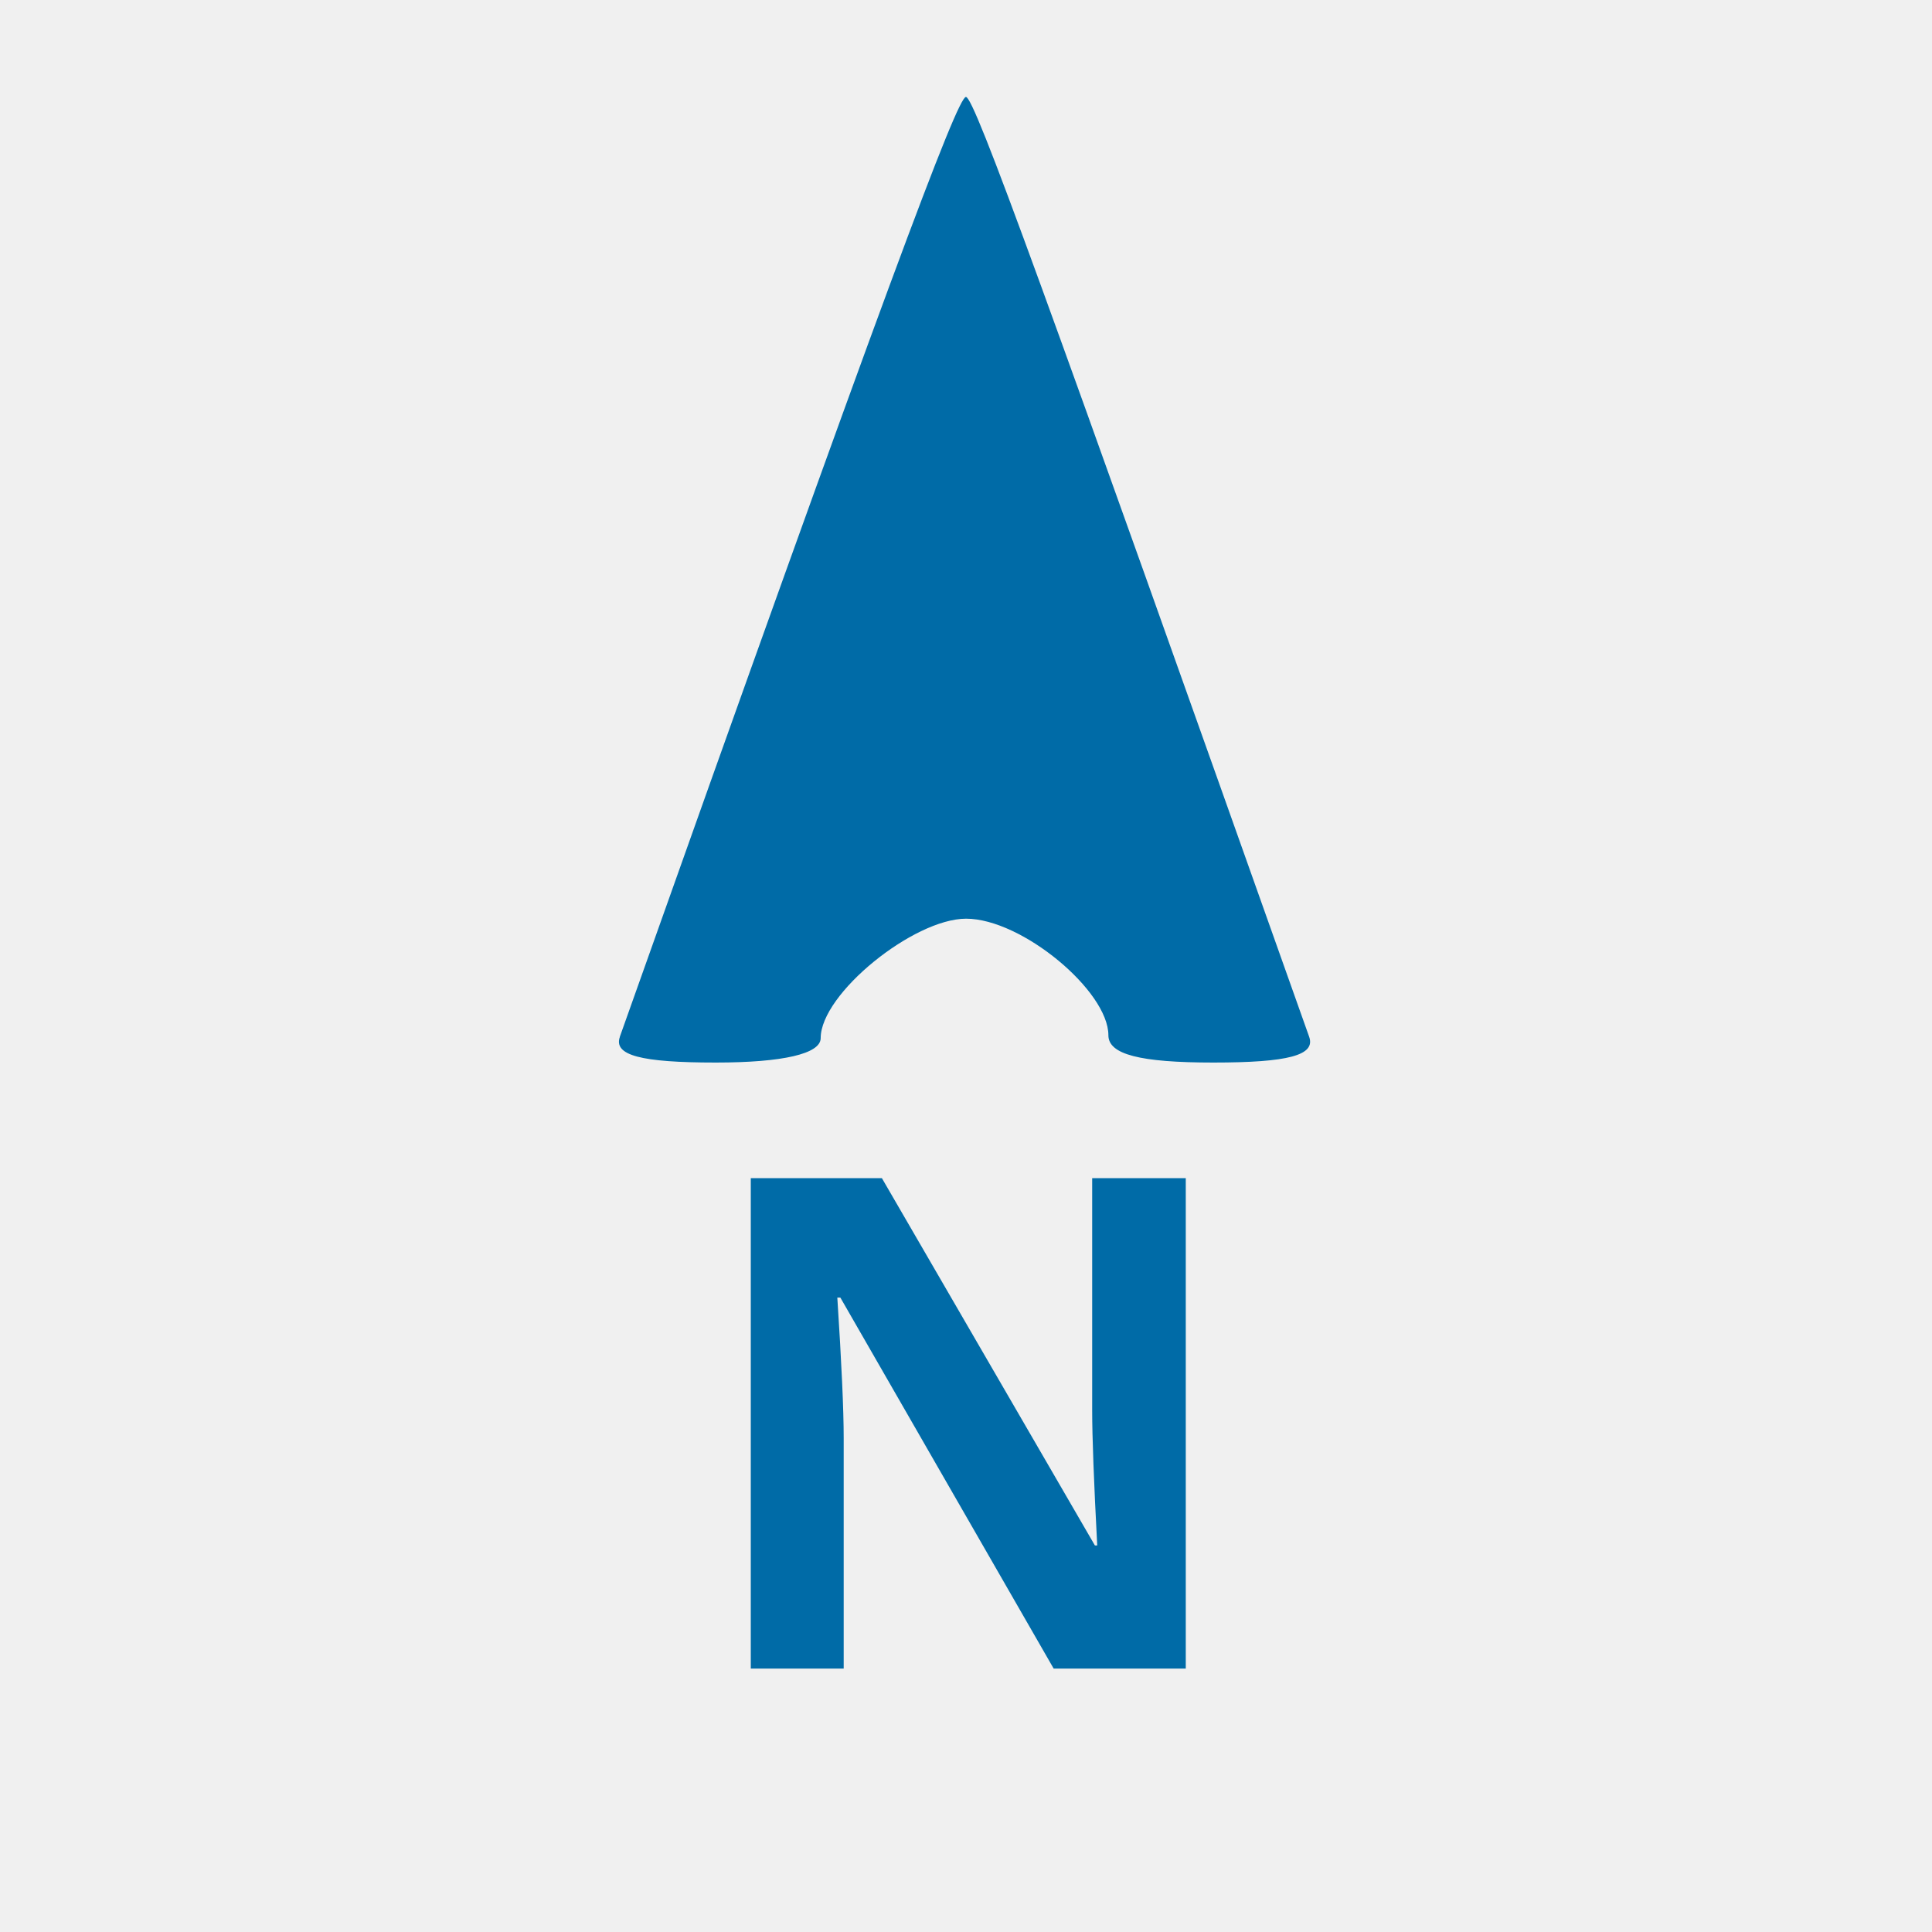
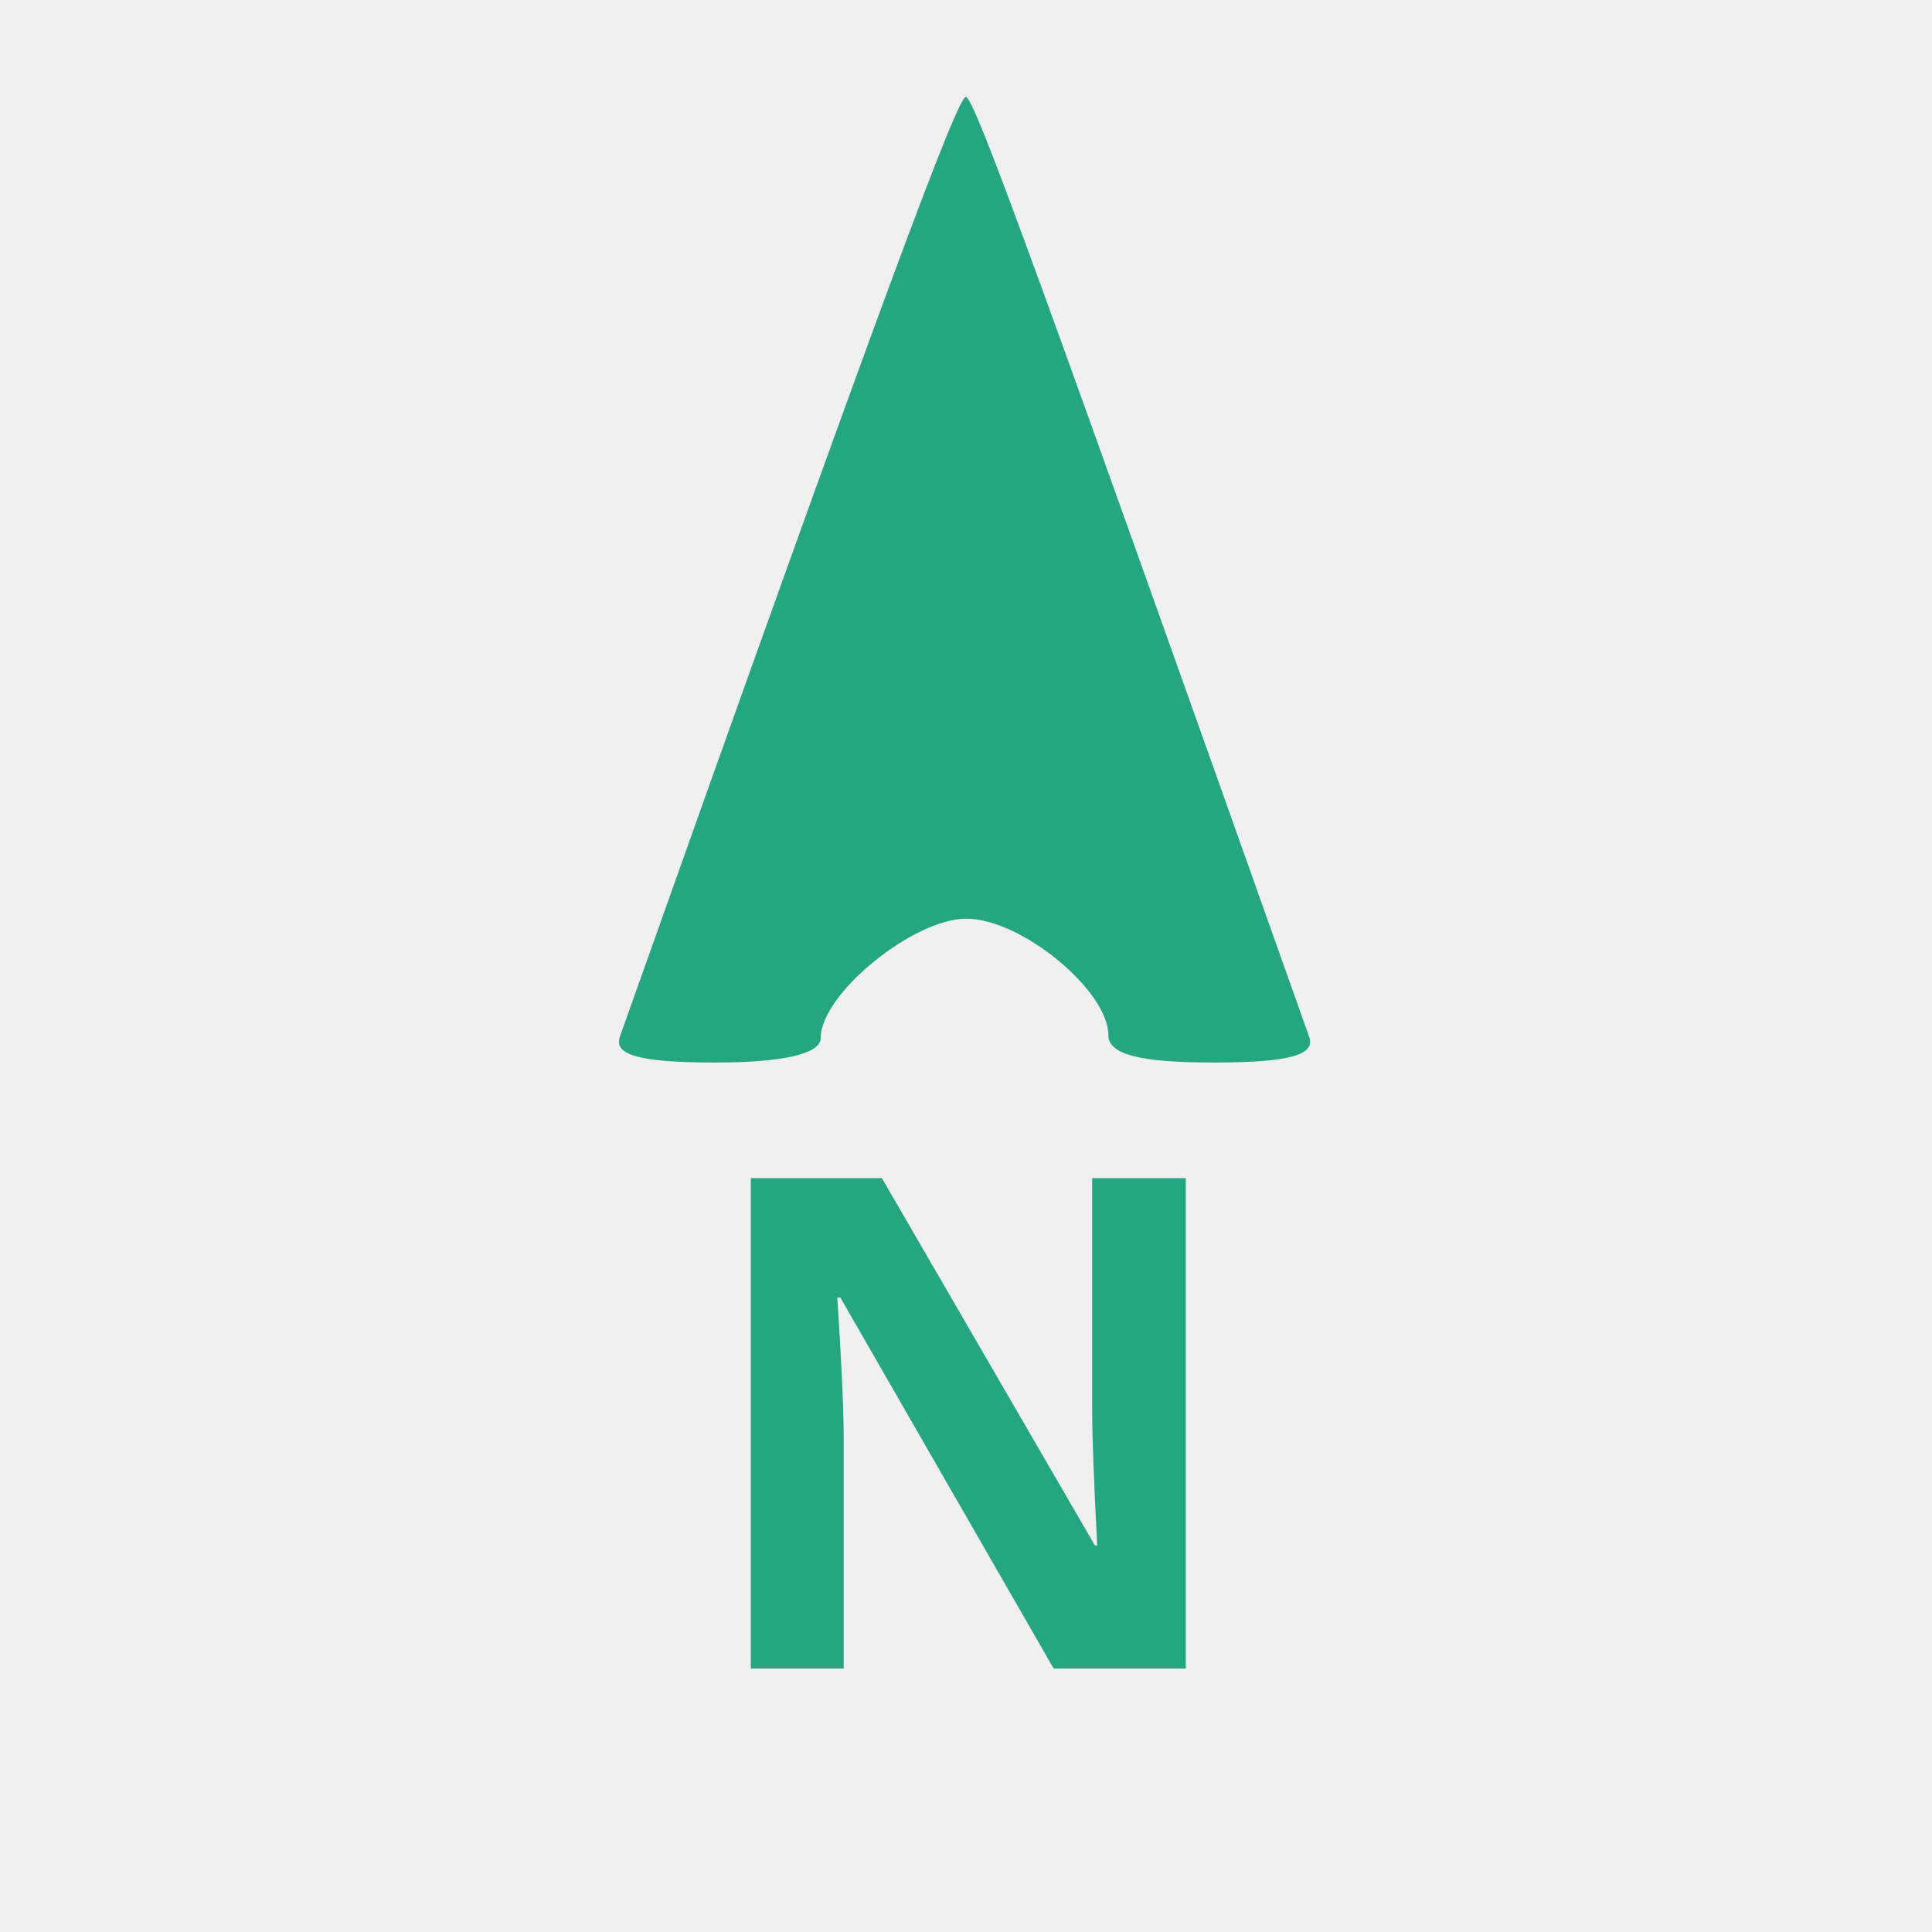
<svg xmlns="http://www.w3.org/2000/svg" id="svg8" version="1.1" viewBox="0 0 7.937 7.938" height="30" width="30">
  <defs id="defs2" />
  <g id="layer1" transform="translate(0,-289.0625)">
    <g id="g855" transform="translate(30.81993,-0.3112931)" />
    <g id="g873" transform="matrix(0.319147,0,0,0.3191489,-23.26587,259.5451)">
-       <path id="path857" d="m 80.878,105.836 c 3.418,-9.627 4.345,-12.1 4.456,-12.1 0.111,0 1.001,2.473 4.419,12.1 0.084,0.237 -0.267,0.331 -1.234,0.331 -0.946,0 -1.351,-0.105 -1.351,-0.351 0,-0.57 -1.114,-1.501 -1.832,-1.501 -0.675,0 -1.872,0.966 -1.872,1.538 0,0.201 -0.486,0.314 -1.351,0.314 -0.967,0 -1.318,-0.094 -1.234,-0.331 z" style="fill:#006ba7;fill-opacity:1;stroke:none;stroke-width:0.265;stroke-opacity:1" />
+       <path id="path857" d="m 80.878,105.836 c 3.418,-9.627 4.345,-12.1 4.456,-12.1 0.111,0 1.001,2.473 4.419,12.1 0.084,0.237 -0.267,0.331 -1.234,0.331 -0.946,0 -1.351,-0.105 -1.351,-0.351 0,-0.57 -1.114,-1.501 -1.832,-1.501 -0.675,0 -1.872,0.966 -1.872,1.538 0,0.201 -0.486,0.314 -1.351,0.314 -0.967,0 -1.318,-0.094 -1.234,-0.331 z" style="fill:#26A581;fill-opacity:1;stroke:none;stroke-width:0.265;stroke-opacity:1" />
      <g aria-label="N" transform="scale(1.000003,0.9999971)" style="font-style:normal;font-variant:normal;font-weight:normal;font-stretch:normal;font-size:11.054px;line-height:1.25;font-family:sans-serif;-inkscape-font-specification:'sans-serif, Normal';font-variant-ligatures:normal;font-variant-caps:normal;font-variant-numeric:normal;font-feature-settings:normal;text-align:start;letter-spacing:0px;word-spacing:0px;writing-mode:lr-tb;text-anchor:start;fill:#ffffff;fill-opacity:1;stroke:none;stroke-width:0.829" id="text829">
-         <path d="m 88.164,113.969 h -1.701 l -2.746,-4.776 h -0.039 q 0.082,1.265 0.082,1.805 v 2.971 h -1.196 v -6.313 h 1.688 l 2.742,4.728 h 0.03 q -0.065,-1.231 -0.065,-1.74 v -2.988 h 1.205 z" style="font-style:normal;font-variant:normal;font-weight:bold;font-stretch:normal;font-size:8.843px;line-height:1;font-family:'Open Sans';-inkscape-font-specification:'Open Sans Bold';fill:#006ba7;fill-opacity:1;stroke-width:0.829" id="path843" />
+         <path d="m 88.164,113.969 h -1.701 l -2.746,-4.776 h -0.039 q 0.082,1.265 0.082,1.805 v 2.971 h -1.196 v -6.313 h 1.688 l 2.742,4.728 h 0.03 q -0.065,-1.231 -0.065,-1.74 v -2.988 h 1.205 z" style="font-style:normal;font-variant:normal;font-weight:bold;font-stretch:normal;font-size:8.843px;line-height:1;font-family:'Open Sans';-inkscape-font-specification:'Open Sans Bold';fill:#26A581;fill-opacity:1;stroke-width:0.829" id="path843" />
      </g>
    </g>
  </g>
</svg>
